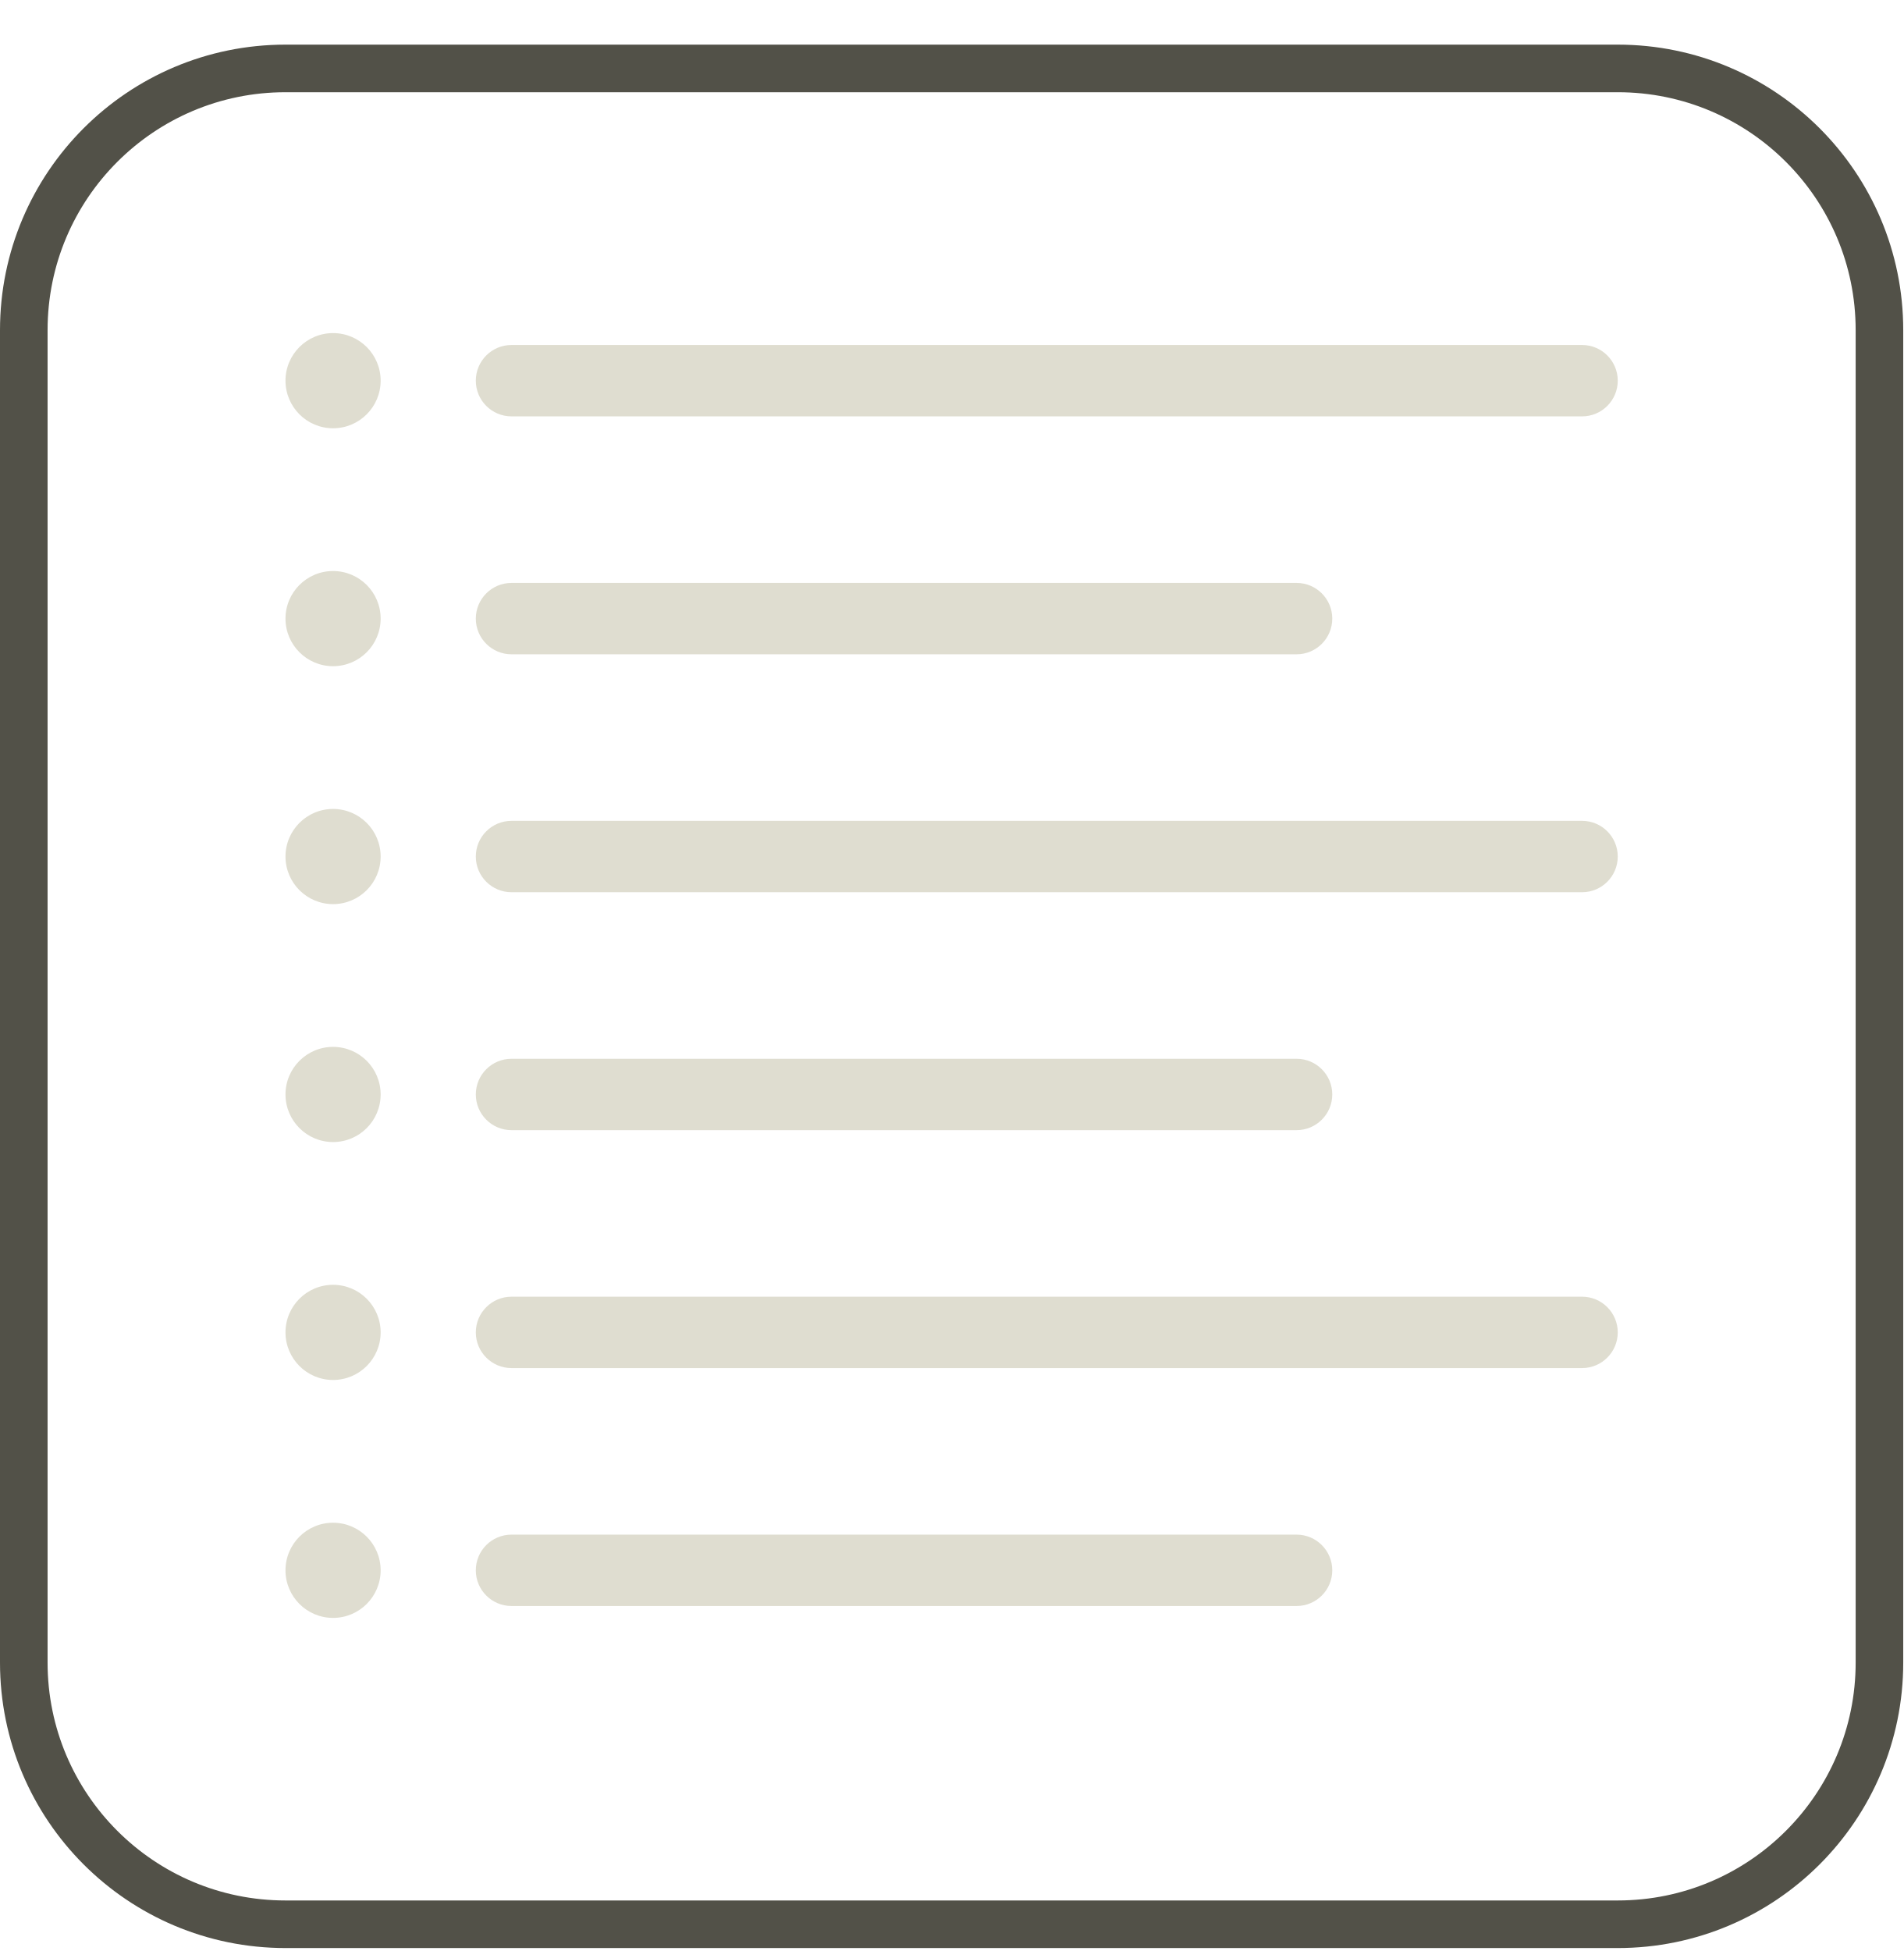
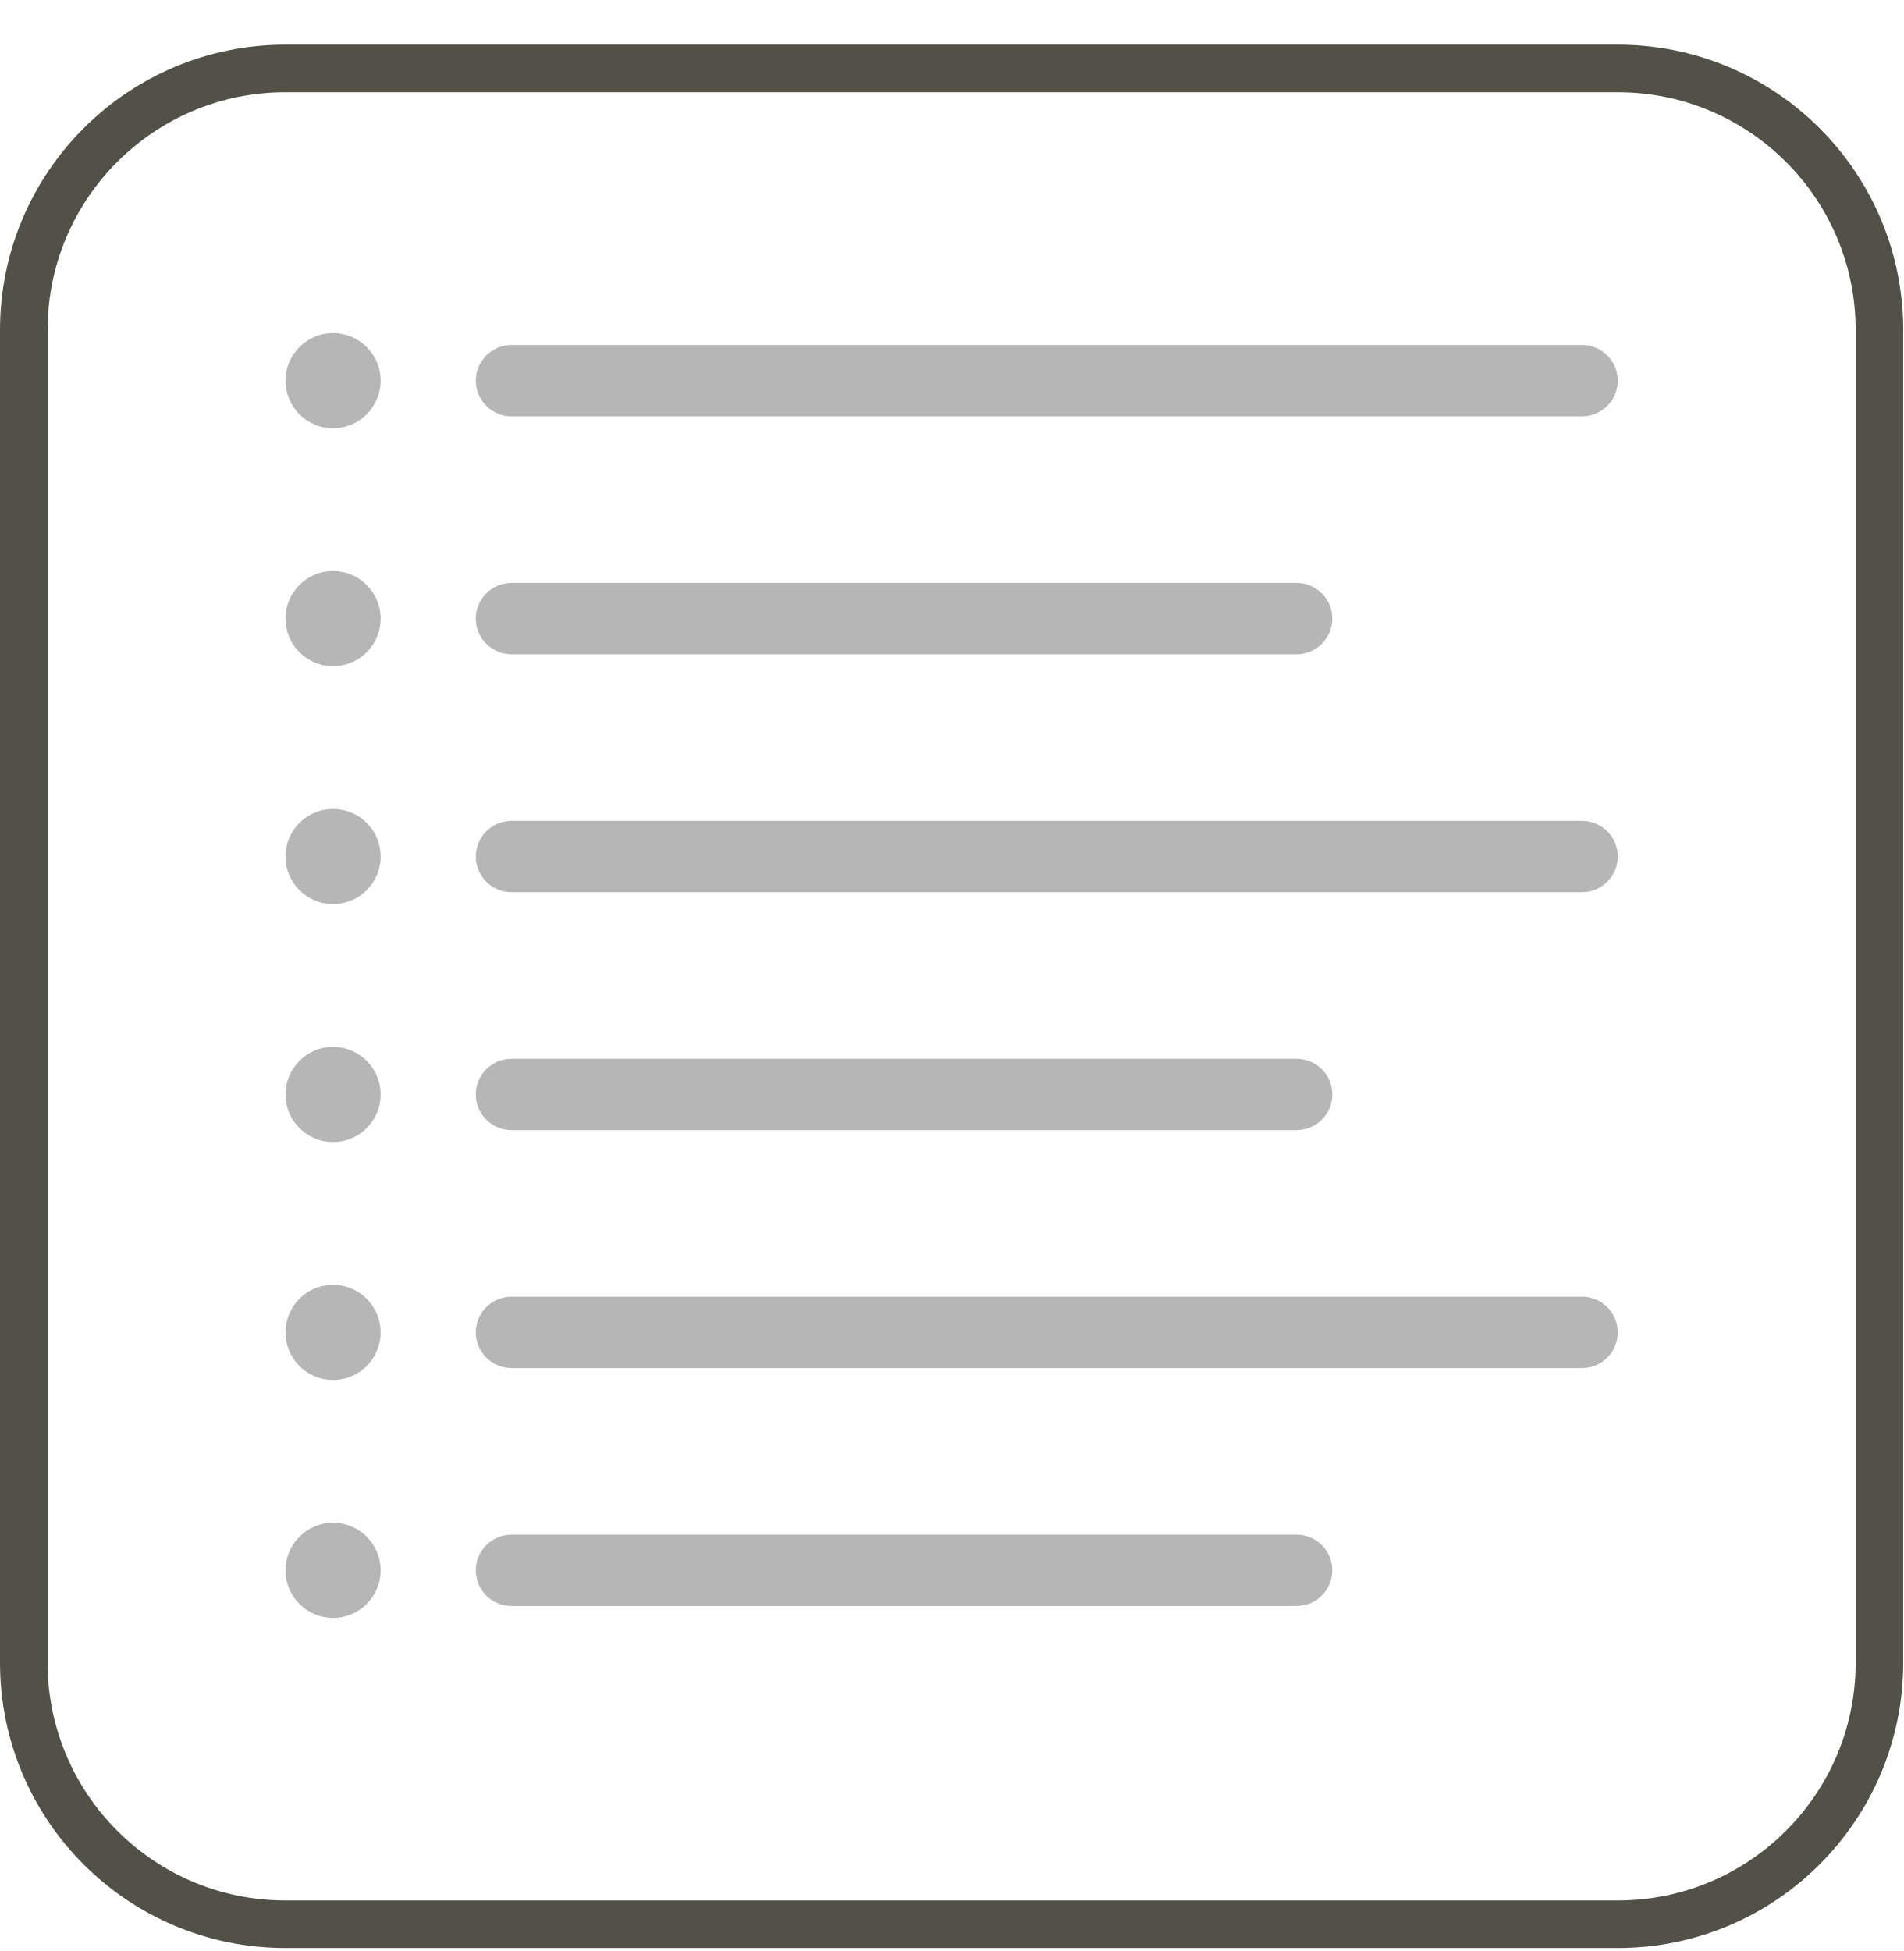
<svg xmlns="http://www.w3.org/2000/svg" width="40" height="41" viewBox="0 0 40 41" fill="none">
  <rect x="0.5" y="1.438" width="39" height="39" rx="5.5" stroke="#525148" />
-   <rect x="10" y="7.25" width="24" height="1.5" rx="0.75" fill="#DFDDD0" />
-   <path d="M6 8C6 7.448 6.448 7 7 7V7C7.552 7 8 7.448 8 8V8C8 8.552 7.552 9 7 9V9C6.448 9 6 8.552 6 8V8Z" fill="#DFDDD0" />
-   <path d="M6 13C6 12.448 6.448 12 7 12V12C7.552 12 8 12.448 8 13V13C8 13.552 7.552 14 7 14V14C6.448 14 6 13.552 6 13V13Z" fill="#DFDDD0" />
-   <path d="M10 13C10 12.586 10.336 12.25 10.75 12.25H27.25C27.664 12.25 28 12.586 28 13V13C28 13.414 27.664 13.75 27.25 13.75H10.75C10.336 13.75 10 13.414 10 13V13Z" fill="#DFDDD0" />
-   <rect x="10" y="17.25" width="24" height="1.5" rx="0.75" fill="#DFDDD0" />
-   <path d="M6 18C6 17.448 6.448 17 7 17V17C7.552 17 8 17.448 8 18V18C8 18.552 7.552 19 7 19V19C6.448 19 6 18.552 6 18V18Z" fill="#DFDDD0" />
-   <path d="M6 23C6 22.448 6.448 22 7 22V22C7.552 22 8 22.448 8 23V23C8 23.552 7.552 24 7 24V24C6.448 24 6 23.552 6 23V23Z" fill="#DFDDD0" />
-   <path d="M10 23C10 22.586 10.336 22.25 10.75 22.25H27.25C27.664 22.25 28 22.586 28 23V23C28 23.414 27.664 23.75 27.25 23.75H10.75C10.336 23.75 10 23.414 10 23V23Z" fill="#DFDDD0" />
-   <path d="M6 28C6 27.448 6.448 27 7 27V27C7.552 27 8 27.448 8 28V28C8 28.552 7.552 29 7 29V29C6.448 29 6 28.552 6 28V28Z" fill="#DFDDD0" />
-   <path d="M10 28C10 27.586 10.336 27.25 10.75 27.25H33.25C33.664 27.25 34 27.586 34 28V28C34 28.414 33.664 28.75 33.25 28.75H10.75C10.336 28.75 10 28.414 10 28V28Z" fill="#DFDDD0" />
-   <path d="M6 33C6 32.448 6.448 32 7 32V32C7.552 32 8 32.448 8 33V33C8 33.552 7.552 34 7 34V34C6.448 34 6 33.552 6 33V33Z" fill="#DFDDD0" />
-   <rect x="10" y="32.25" width="18" height="1.5" rx="0.75" fill="#DFDDD0" />
+   <rect x="10" y="7.25" width="24" height="1.5" rx="0.75" fill="#B6B6B6" />
+   <path d="M6 8C6 7.448 6.448 7 7 7V7C7.552 7 8 7.448 8 8V8C8 8.552 7.552 9 7 9V9C6.448 9 6 8.552 6 8V8Z" fill="#B6B6B6" />
+   <path d="M6 13C6 12.448 6.448 12 7 12V12C7.552 12 8 12.448 8 13V13C8 13.552 7.552 14 7 14V14C6.448 14 6 13.552 6 13V13Z" fill="#B6B6B6" />
+   <path d="M10 13C10 12.586 10.336 12.25 10.75 12.25H27.25C27.664 12.25 28 12.586 28 13V13C28 13.414 27.664 13.75 27.25 13.75H10.75C10.336 13.75 10 13.414 10 13V13Z" fill="#B6B6B6" />
+   <rect x="10" y="17.25" width="24" height="1.5" rx="0.75" fill="#B6B6B6" />
+   <path d="M6 18C6 17.448 6.448 17 7 17V17C7.552 17 8 17.448 8 18V18C8 18.552 7.552 19 7 19V19C6.448 19 6 18.552 6 18V18Z" fill="#B6B6B6" />
+   <path d="M6 23C6 22.448 6.448 22 7 22V22C7.552 22 8 22.448 8 23V23C8 23.552 7.552 24 7 24V24C6.448 24 6 23.552 6 23V23Z" fill="#B6B6B6" />
+   <path d="M10 23C10 22.586 10.336 22.25 10.75 22.25H27.25C27.664 22.25 28 22.586 28 23V23C28 23.414 27.664 23.75 27.25 23.75H10.75C10.336 23.75 10 23.414 10 23V23Z" fill="#B6B6B6" />
+   <path d="M6 28C6 27.448 6.448 27 7 27V27C7.552 27 8 27.448 8 28V28C8 28.552 7.552 29 7 29V29C6.448 29 6 28.552 6 28V28Z" fill="#B6B6B6" />
+   <path d="M10 28C10 27.586 10.336 27.25 10.75 27.25H33.25C33.664 27.25 34 27.586 34 28V28C34 28.414 33.664 28.75 33.25 28.75H10.75C10.336 28.75 10 28.414 10 28V28Z" fill="#B6B6B6" />
+   <path d="M6 33C6 32.448 6.448 32 7 32V32C7.552 32 8 32.448 8 33V33C8 33.552 7.552 34 7 34V34C6.448 34 6 33.552 6 33V33Z" fill="#B6B6B6" />
+   <rect x="10" y="32.25" width="18" height="1.5" rx="0.75" fill="#B6B6B6" />
</svg>
